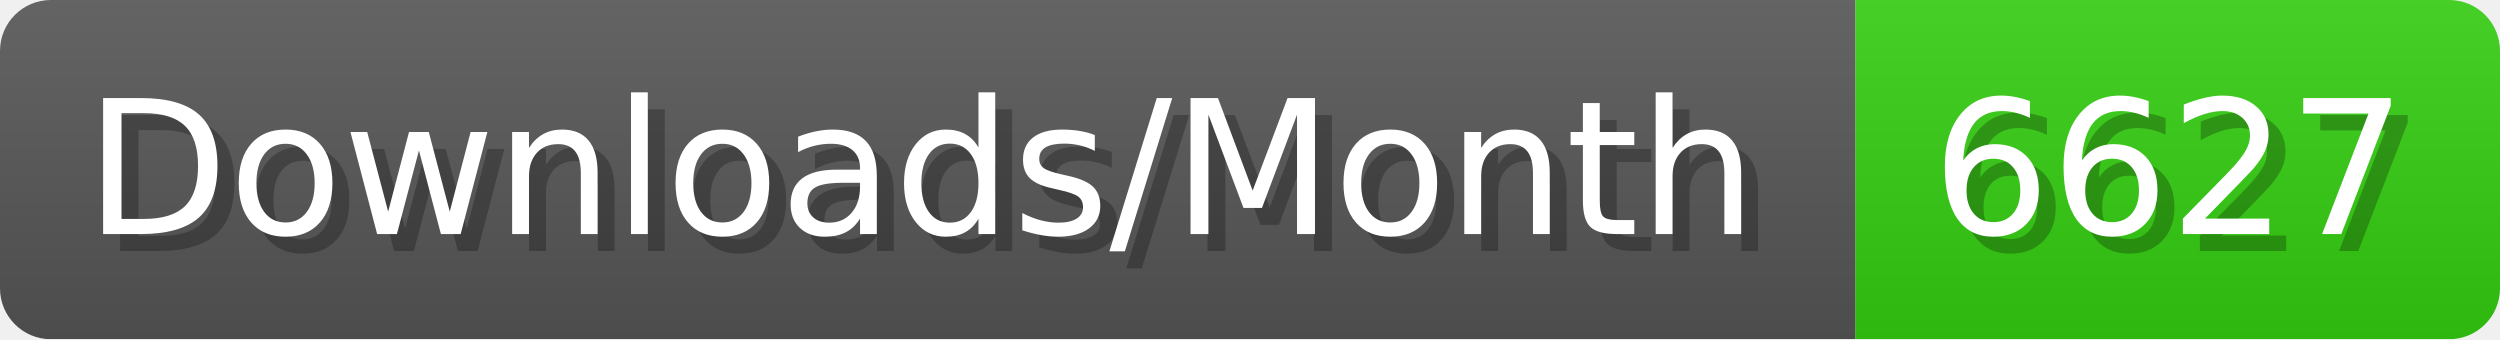
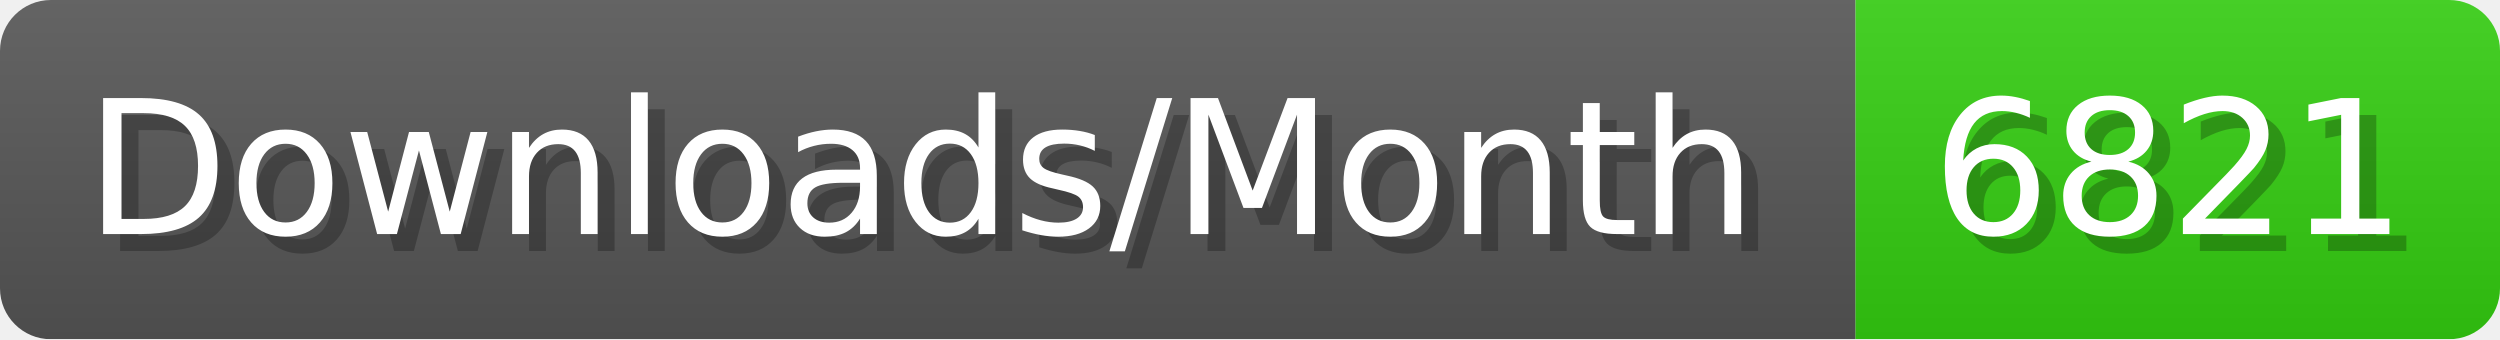
- <svg xmlns="http://www.w3.org/2000/svg" width="147.4" height="20" viewBox="0 0 1474 200" role="img" aria-label="Downloads/Month: 6627">
+ <svg xmlns="http://www.w3.org/2000/svg" width="147.4" height="20" viewBox="0 0 1474 200" role="img" aria-label="Downloads/Month: 6821">
  <linearGradient id="YlXUI" x2="0" y2="100%">
    <stop offset="0" stop-opacity=".1" stop-color="#EEE" />
    <stop offset="1" stop-opacity=".1" />
  </linearGradient>
  <mask id="JHhop">
    <rect width="1474" height="200" rx="30" fill="#FFF" />
  </mask>
  <g mask="url(#JHhop)">
    <rect width="1094" height="200" fill="#555" />
    <rect width="380" height="200" fill="#3C1" x="1094" />
    <rect width="1474" height="200" fill="url(#YlXUI)" />
  </g>
  <g aria-hidden="true" fill="#fff" text-anchor="start" font-family="Verdana,DejaVu Sans,sans-serif" font-size="110">
    <text x="60" y="148" textLength="994" fill="#000" opacity="0.25">Downloads/Month</text>
    <text x="50" y="138" textLength="994">Downloads/Month</text>
-     <text x="1149" y="148" textLength="280" fill="#000" opacity="0.25">6627</text>
-     <text x="1139" y="138" textLength="280">6627</text>
+     <text x="1149" y="148" textLength="280" fill="#000" opacity="0.25">6821</text>
+     <text x="1139" y="138" textLength="280">6821</text>
  </g>
</svg>
